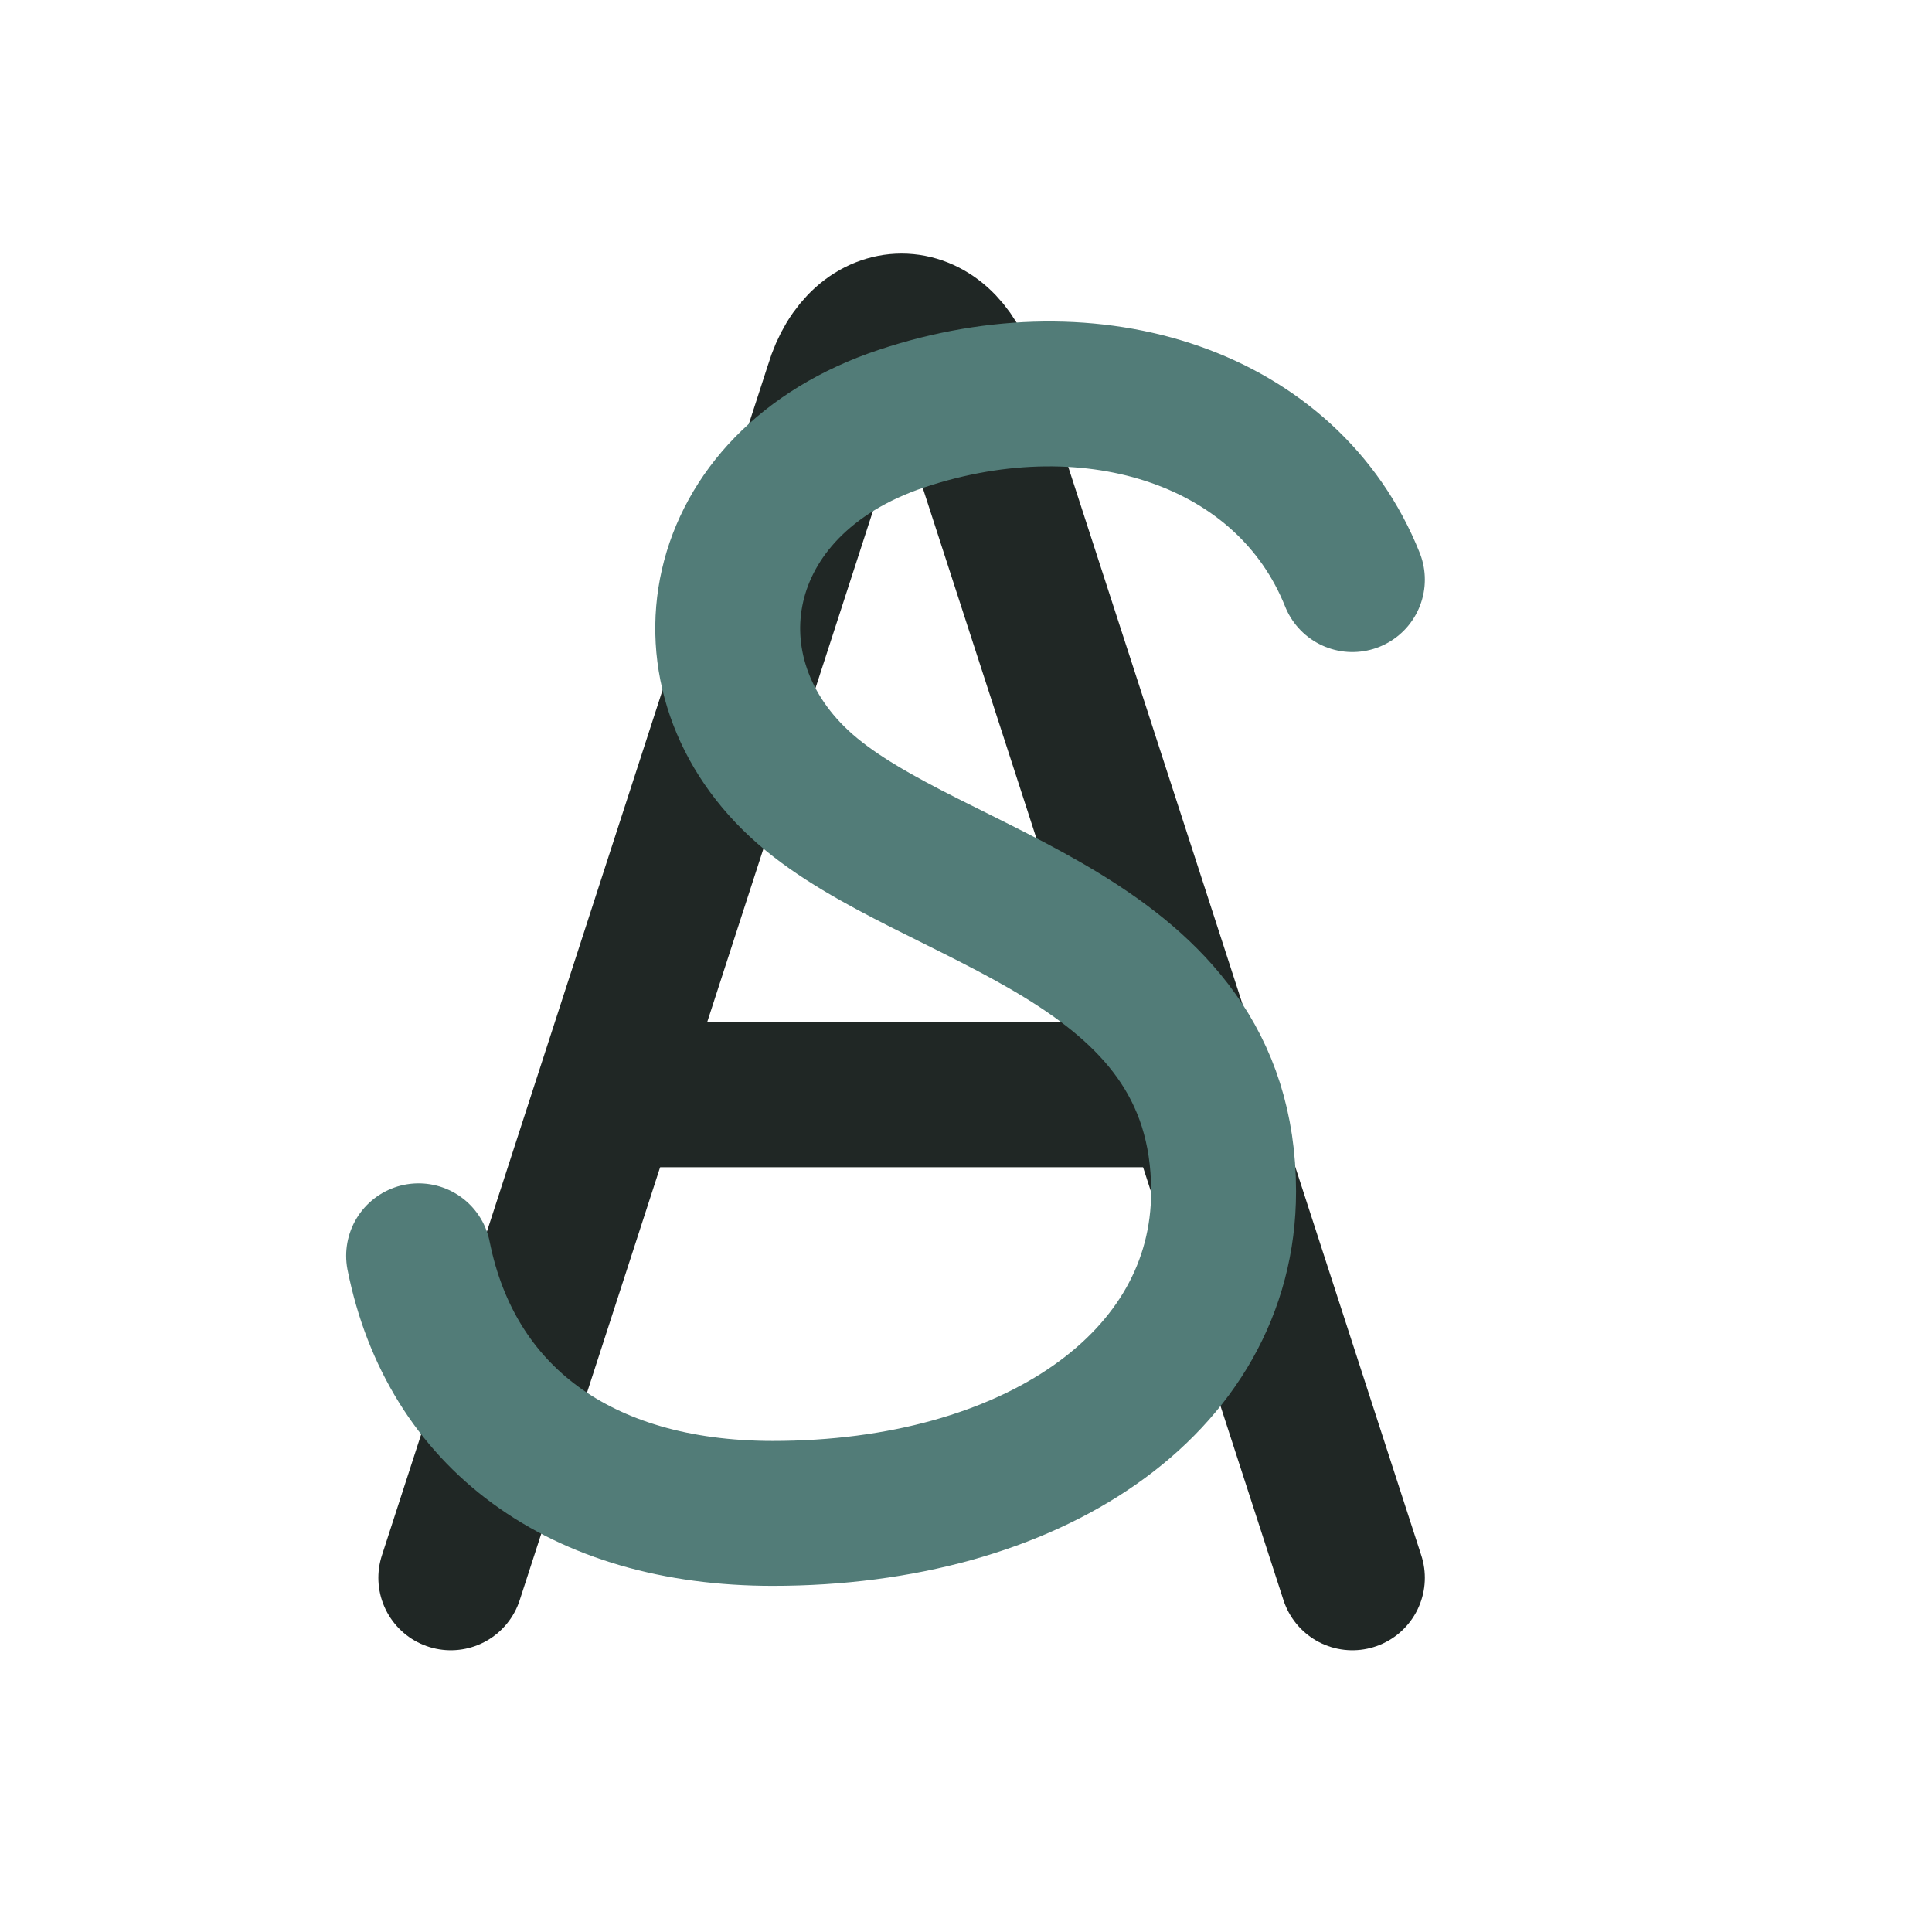
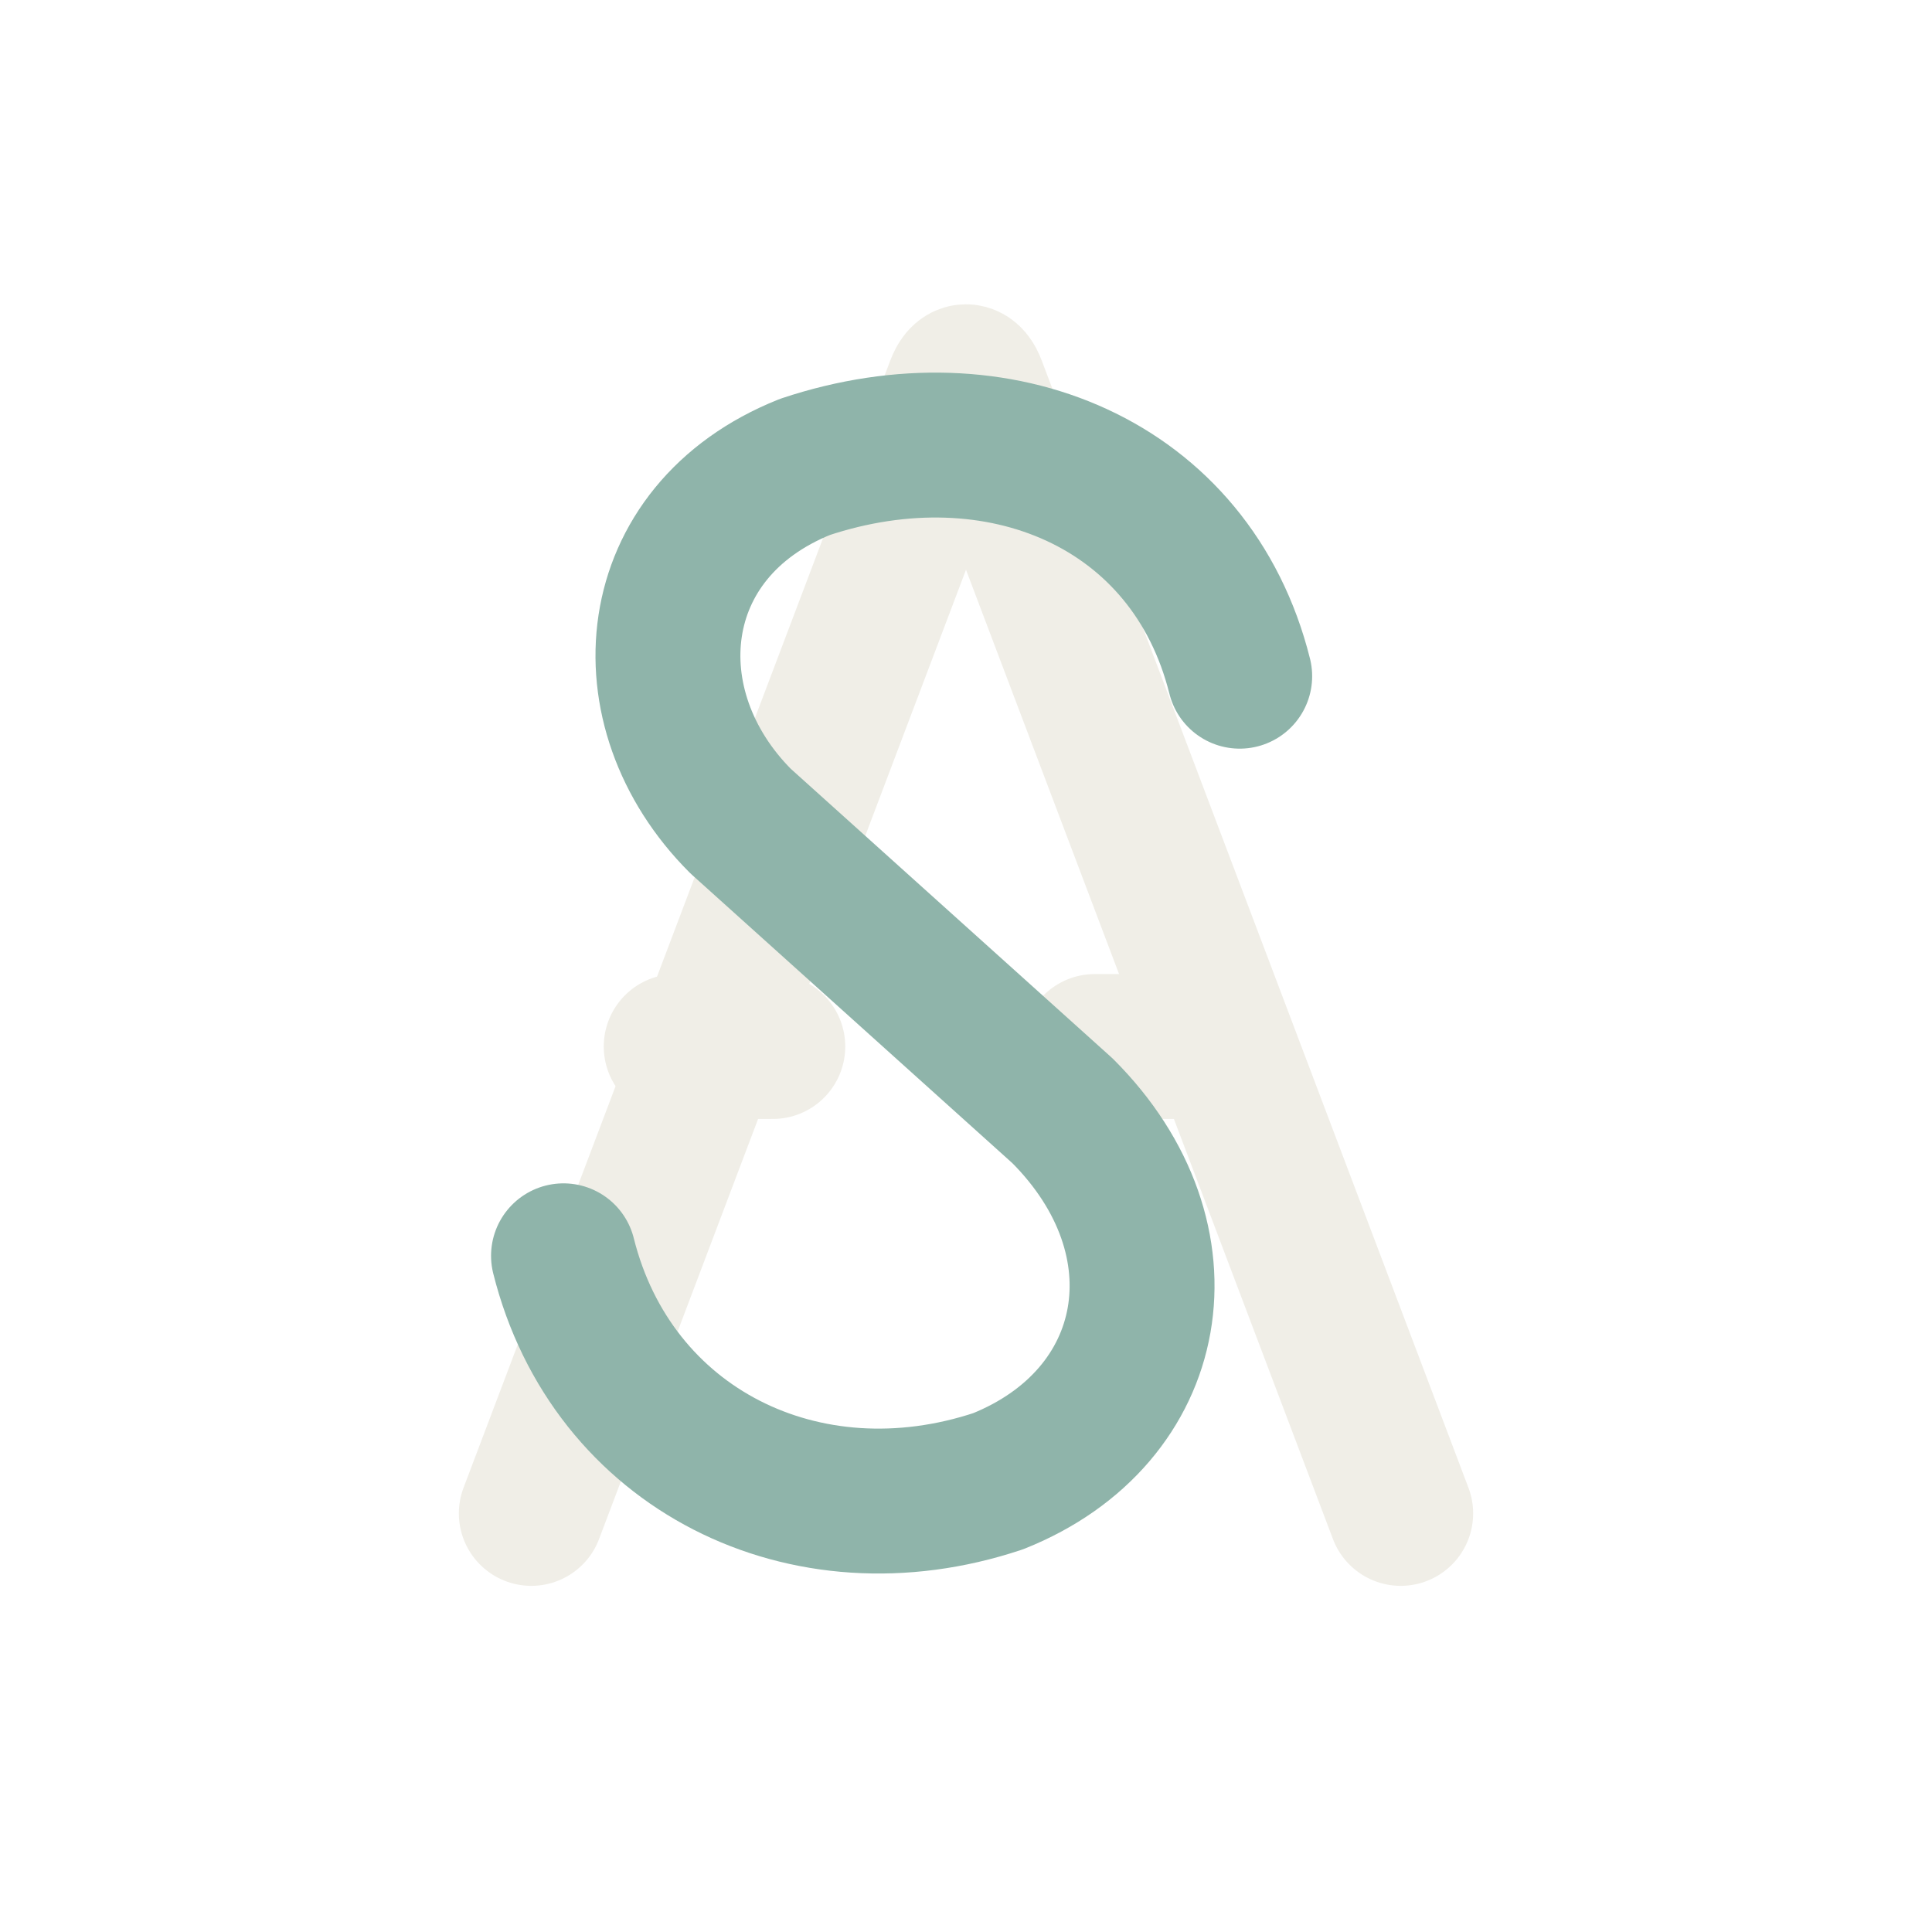
- <svg xmlns="http://www.w3.org/2000/svg" viewBox="0 0 120 120" fill="none" stroke="currentColor">
-   <defs>
-     <style>
-       .as-stroke { stroke-width: 9; stroke-linecap: round; stroke-linejoin: round; }
-       .as-accent { stroke: #527C78; }
-       .as-prime { stroke: #202725; }
-     </style>
-   </defs>
-   <path d="M28 98 L52 24 C53.5 19 58.5 19 60 24 L84 98" class="as-stroke as-prime" />
-   <path d="M38 68 L74 68" class="as-stroke as-prime" />
-   <path d="M84 36 C80 26 68 22 56 26 C44 30 42 42 50 49 C58 56 76 58 76 74 C76 86 64 94 48 94 C36 94 28 88 26 78" class="as-stroke as-accent" />
+ <svg xmlns="http://www.w3.org/2000/svg" viewBox="0 0 120 120" fill="none">
+   <path d="M33 94 L59.5 24 C59.8 23.2 60.2 23.2 60.5 24 L87 94" stroke="#F0EEE7" stroke-width="9" stroke-linecap="round" stroke-linejoin="round" />
+   <line x1="42" y1="65" x2="48" y2="65" stroke="#F0EEE7" stroke-width="9" stroke-linecap="round" />
+   <line x1="68" y1="65" x2="76" y2="65" stroke="#F0EEE7" stroke-width="9" stroke-linecap="round" />
+   <path d="M77 42 C74 30 62 25 50 29 C40 33 39 44 46 51 L66 69 C74 77 72 88 62 92 C50 96 38 90 35 78" stroke="#8FB4AA" stroke-width="9" stroke-linecap="round" stroke-linejoin="round" />
</svg>
